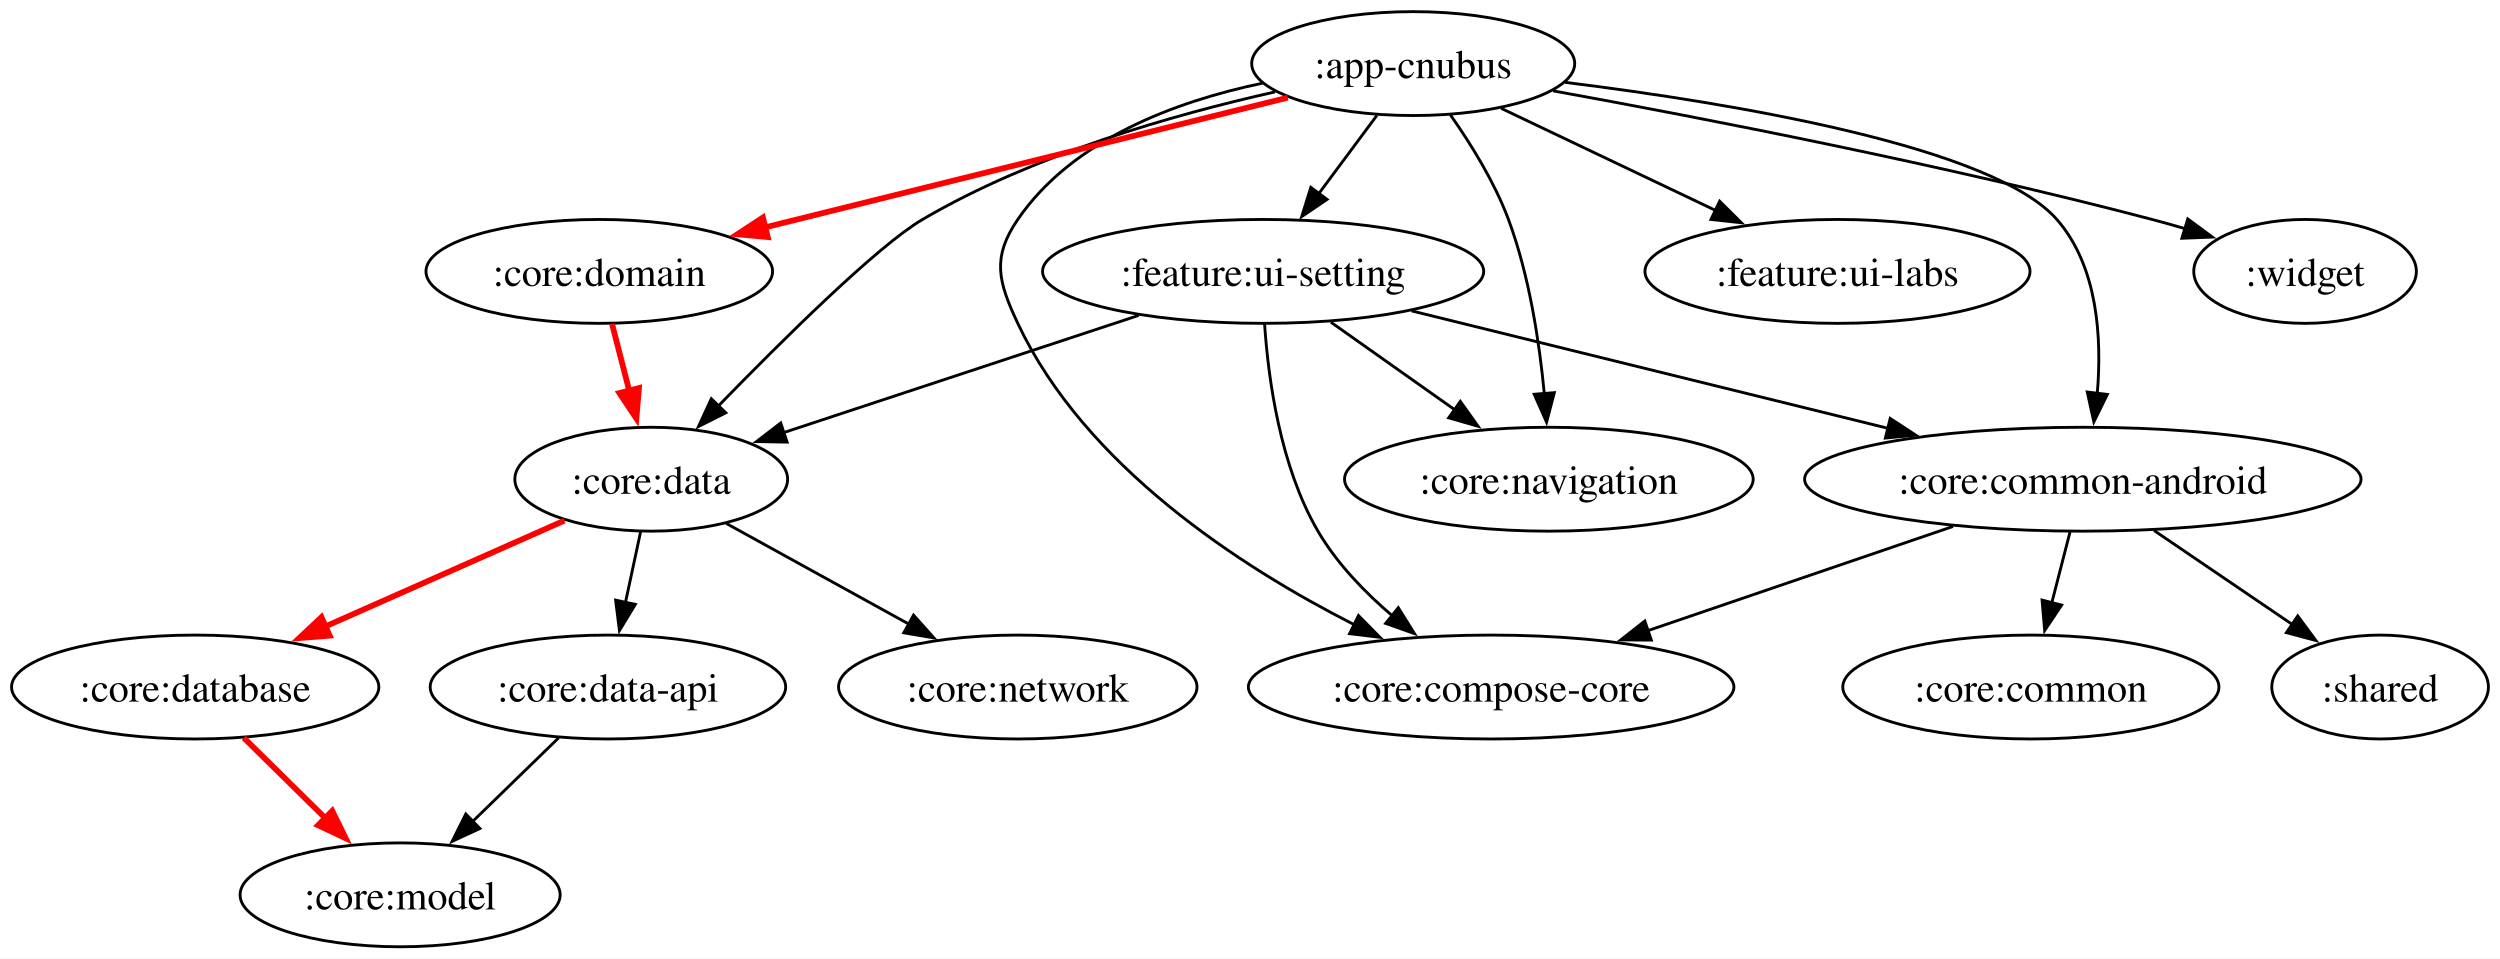
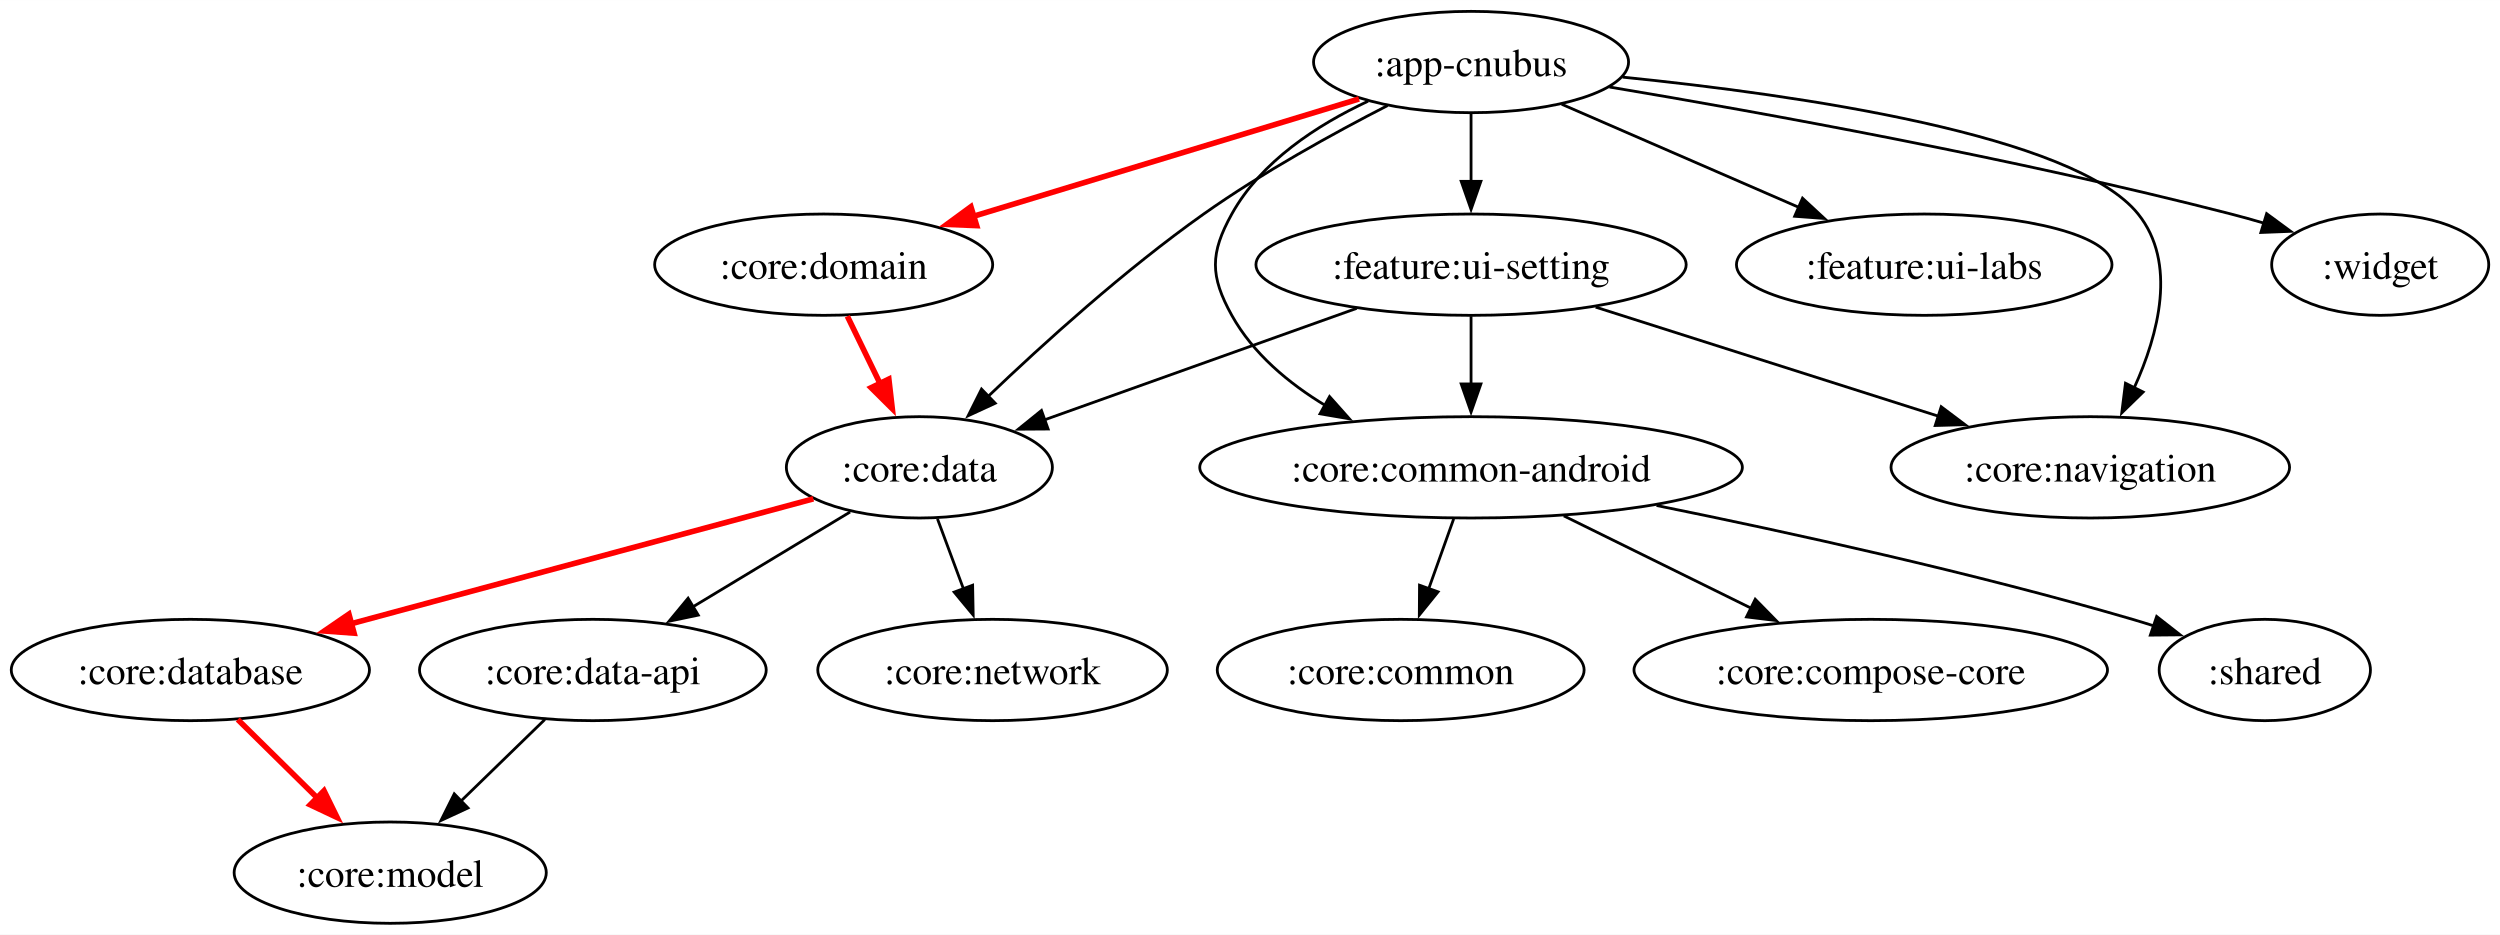
- <svg xmlns="http://www.w3.org/2000/svg" width="866pt" height="332pt" viewBox="0 0 866.17 332">
+ <svg xmlns="http://www.w3.org/2000/svg" width="1184" height="332pt" viewBox="0 0 888.19 332">
  <g class="graph">
-     <path fill="#fff" d="M0 332V0h866.17v332z" />
+     <path fill="#fff" d="M0 332V0h888.19v332z" />
    <g class="node" transform="translate(4 328)">
-       <ellipse cx="485.63" cy="-306" fill="none" stroke="#000" rx="55.96" ry="18" />
-       <text x="485.63" y="-300.95" font-family="Times,serif" font-size="14" text-anchor="middle">:app-cnubus</text>
+       <ellipse cx="518.63" cy="-306" fill="none" stroke="#000" rx="55.96" ry="18" />
+       <text x="518.63" y="-300.95" font-family="Times,serif" font-size="14" text-anchor="middle">:app-cnubus</text>
    </g>
    <g class="node" transform="translate(4 328)">
-       <ellipse cx="717.63" cy="-162" fill="none" stroke="#000" rx="96.39" ry="18" />
-       <text x="717.63" y="-156.95" font-family="Times,serif" font-size="14" text-anchor="middle">:core:common-android</text>
+       <ellipse cx="518.63" cy="-162" fill="none" stroke="#000" rx="96.39" ry="18" />
+       <text x="518.63" y="-156.95" font-family="Times,serif" font-size="14" text-anchor="middle">:core:common-android</text>
    </g>
    <g stroke="#000" class="edge">
-       <path fill="none" d="M542.24 28.5c58.69 7.3 148.31 22.28 170.39 47.5 14.24 16.26 15.66 41.13 13.99 60.45" />
-       <path d="m730.12 136.63-4.67 9.51-2.28-10.35z" />
+       <path fill="none" d="M486.05 35.91C468.04 44.33 448.01 57.3 437.63 76c-7.76 13.99-7.76 22.01 0 36 7.54 13.58 20.17 24.14 33.41 32.13" />
+       <path d="m472.36 140.85 7.05 7.91-10.44-1.78z" />
    </g>
    <g class="node" transform="translate(4 328)">
-       <ellipse cx="512.63" cy="-90" fill="none" stroke="#000" rx="84.11" ry="18" />
-       <text x="512.63" y="-84.95" font-family="Times,serif" font-size="14" text-anchor="middle">:core:compose-core</text>
+       <ellipse cx="322.63" cy="-162" fill="none" stroke="#000" rx="47.26" ry="18" />
+       <text x="322.63" y="-156.95" font-family="Times,serif" font-size="14" text-anchor="middle">:core:data</text>
    </g>
    <g stroke="#000" class="edge">
-       <path fill="none" d="M437.4 28.79c-30.18 6.32-65.81 19.55-84.77 47.21-9.04 13.2-6.81 21.52 0 36 23.23 49.36 76.91 84.25 116.57 104.4" />
-       <path d="m470.67 213.23 7.43 7.55-10.52-1.27z" />
+       <path fill="none" d="M492.98 37.46c-19.25 9.88-44.53 23.82-65.35 38.54-27.92 19.75-56.92 46-76.65 64.87" />
+       <path d="m353.58 143.23-9.62 4.44 4.75-9.47z" />
    </g>
    <g class="node" transform="translate(4 328)">
-       <ellipse cx="221.63" cy="-162" fill="none" stroke="#000" rx="47.26" ry="18" />
-       <text x="221.63" y="-156.95" font-family="Times,serif" font-size="14" text-anchor="middle">:core:data</text>
+       <ellipse cx="738.63" cy="-162" fill="none" stroke="#000" rx="70.8" ry="18" />
+       <text x="738.63" y="-156.95" font-family="Times,serif" font-size="14" text-anchor="middle">:core:navigation</text>
    </g>
    <g stroke="#000" class="edge">
-       <path fill="none" d="M441.8 31.8c-35.45 7.93-84.03 21.85-122.17 44.2-15.54 9.11-48.48 41.71-70.93 64.81" />
-       <path d="m251.47 142.98-9.46 4.76 4.43-9.62z" />
+       <path fill="none" d="M576.49 27.37C639.21 33.71 737.13 47.91 759.63 76c13.88 17.32 7.3 42.59-1.41 61.77" />
+       <path d="m761.4 139.24-7.59 7.4 1.32-10.52z" />
    </g>
    <g class="node" transform="translate(4 328)">
-       <ellipse cx="532.63" cy="-162" fill="none" stroke="#000" rx="70.8" ry="18" />
-       <text x="532.63" y="-156.95" font-family="Times,serif" font-size="14" text-anchor="middle">:core:navigation</text>
+       <ellipse cx="288.63" cy="-234" fill="none" stroke="#000" rx="60.05" ry="18" />
+       <text x="288.63" y="-228.95" font-family="Times,serif" font-size="14" text-anchor="middle">:core:domain</text>
+     </g>
+     <g stroke="red" stroke-width="2" class="edge">
+       <path fill="none" d="M482.83 35.11c-38.35 11.68-96.59 29.4-138.51 42.16" />
+       <path fill="red" d="m346.98 80.12-10.59-.44 8.55-6.26z" />
+     </g>
+     <g class="node" transform="translate(4 328)">
+       <ellipse cx="679.63" cy="-234" fill="none" stroke="#000" rx="66.71" ry="18" />
+       <text x="679.63" y="-228.95" font-family="Times,serif" font-size="14" text-anchor="middle">:feature:ui-labs</text>
    </g>
    <g stroke="#000" class="edge">
-       <path fill="none" d="M502.5 39.75c7.04 10 15.29 23.25 20.13 36.25 7.23 19.41 10.73 42.56 12.42 60.38" />
-       <path d="m538.53 136-2.69 10.25-4.29-9.69z" />
+       <path fill="none" d="M554.83 37c24.22 10.53 57.7 25.09 84.46 36.72" />
+       <path d="m640.39 70.38 7.77 7.2-10.56-.78z" />
    </g>
    <g class="node" transform="translate(4 328)">
-       <ellipse cx="203.63" cy="-234" fill="none" stroke="#000" rx="60.05" ry="18" />
-       <text x="203.63" y="-228.95" font-family="Times,serif" font-size="14" text-anchor="middle">:core:domain</text>
+       <ellipse cx="518.63" cy="-234" fill="none" stroke="#000" rx="76.43" ry="18" />
+       <text x="518.63" y="-228.95" font-family="Times,serif" font-size="14" text-anchor="middle">:feature:ui-setting</text>
    </g>
-     <g stroke="red" stroke-width="2" class="edge">
-       <path fill="none" d="M446.19 33.78C397.15 45.96 317.23 65.8 263.56 79.12" />
-       <path fill="red" d="m266.01 82.11-10.54-.98 8.86-5.81z" />
+     <g stroke="#000" class="edge">
+       <path fill="none" d="M522.63 40.3v24.16" />
+       <path d="m526.13 64.38-3.5 10-3.5-10z" />
    </g>
    <g class="node" transform="translate(4 328)">
-       <ellipse cx="632.63" cy="-234" fill="none" stroke="#000" rx="66.71" ry="18" />
-       <text x="632.63" y="-228.95" font-family="Times,serif" font-size="14" text-anchor="middle">:feature:ui-labs</text>
+       <ellipse cx="841.63" cy="-234" fill="none" stroke="#000" rx="38.56" ry="18" />
+       <text x="841.63" y="-228.95" font-family="Times,serif" font-size="14" text-anchor="middle">:widget</text>
    </g>
    <g stroke="#000" class="edge">
-       <path fill="none" d="M520.09 37.5c21.54 10.26 50.69 24.14 74.45 35.45" />
-       <path d="m595.8 69.68 7.52 7.46L592.79 76z" />
+       <path fill="none" d="M571.8 30.88C626.21 40 716.31 56.34 792.63 76c3.82.98 7.76 2.08 11.69 3.24" />
+       <path d="m805.28 75.87 8.54 6.28-10.59.41z" />
    </g>
    <g class="node" transform="translate(4 328)">
-       <ellipse cx="433.63" cy="-234" fill="none" stroke="#000" rx="76.43" ry="18" />
-       <text x="433.63" y="-228.95" font-family="Times,serif" font-size="14" text-anchor="middle">:feature:ui-setting</text>
+       <ellipse cx="493.63" cy="-90" fill="none" stroke="#000" rx="65.17" ry="18" />
+       <text x="493.63" y="-84.95" font-family="Times,serif" font-size="14" text-anchor="middle">:core:common</text>
    </g>
    <g stroke="#000" class="edge">
-       <path fill="none" d="M477.05 39.95c-6.07 8.16-13.48 18.14-20.23 27.23" />
-       <path d="M459.78 69.06 451.01 75l3.15-10.12z" />
+       <path fill="none" d="M516.46 184.3c-2.7 7.55-5.93 16.58-8.94 25.02" />
+       <path d="m510.91 210.23-6.66 8.24.07-10.59z" />
    </g>
    <g class="node" transform="translate(4 328)">
-       <ellipse cx="794.63" cy="-234" fill="none" stroke="#000" rx="38.56" ry="18" />
-       <text x="794.63" y="-228.95" font-family="Times,serif" font-size="14" text-anchor="middle">:widget</text>
+       <ellipse cx="660.63" cy="-90" fill="none" stroke="#000" rx="84.11" ry="18" />
+       <text x="660.63" y="-84.95" font-family="Times,serif" font-size="14" text-anchor="middle">:core:compose-core</text>
    </g>
    <g stroke="#000" class="edge">
-       <path fill="none" d="M538.12 31.45C589.87 40.84 674.09 57.18 745.63 76c3.76.99 7.65 2.09 11.53 3.23" />
-       <path d="m757.99 75.83 8.53 6.28-10.58.41z" />
+       <path fill="none" d="M555.57 183.24c19.85 9.78 45.35 22.35 66.7 32.87" />
+       <path d="m623.59 212.86 7.42 7.56-10.52-1.28z" />
+     </g>
+     <g class="node" transform="translate(4 328)">
+       <ellipse cx="800.63" cy="-90" fill="none" stroke="#000" rx="37.53" ry="18" />
+       <text x="800.63" y="-84.95" font-family="Times,serif" font-size="14" text-anchor="middle">:shared</text>
    </g>
    <g stroke="#000" class="edge">
-       <path fill="none" d="M676.65 182.36c-31.14 10.63-72.73 24.84-105.71 36.1" />
-       <path d="m572.14 221.75-10.6-.08 8.34-6.55z" />
-     </g>
-     <g class="node" transform="translate(4 328)">
-       <ellipse cx="699.63" cy="-90" fill="none" stroke="#000" rx="65.17" ry="18" />
-       <text x="699.63" y="-84.95" font-family="Times,serif" font-size="14" text-anchor="middle">:core:common</text>
-     </g>
-     <g stroke="#000" class="edge">
-       <path fill="none" d="M717.19 184.3c-1.9 7.38-4.16 16.18-6.29 24.45" />
-       <path d="m714.29 209.62-5.88 8.81-.9-10.56z" />
-     </g>
-     <g class="node" transform="translate(4 328)">
-       <ellipse cx="820.63" cy="-90" fill="none" stroke="#000" rx="37.53" ry="18" />
-       <text x="820.63" y="-84.95" font-family="Times,serif" font-size="14" text-anchor="middle">:shared</text>
-     </g>
-     <g stroke="#000" class="edge">
-       <path fill="none" d="M746.31 183.77c14.49 9.84 32.91 22.36 48.24 32.79" />
-       <path d="m796.09 213.37 6.3 8.51-10.24-2.72z" />
+       <path fill="none" d="M588.54 179.56c47.42 9.6 112.69 23.95 169.09 40.44 2.53.74 5.13 1.54 7.73 2.38" />
+       <path d="m766.21 218.98 8.35 6.53-10.6.1z" />
    </g>
    <g class="node" transform="translate(4 328)">
      <ellipse cx="63.63" cy="-90" fill="none" stroke="#000" rx="63.63" ry="18" />
      <text x="63.63" y="-84.95" font-family="Times,serif" font-size="14" text-anchor="middle">:core:database</text>
    </g>
    <g stroke="red" stroke-width="2" class="edge">
-       <path fill="none" d="M195.54 180.33c-23.87 10.58-57.56 25.5-84.37 37.38" />
-       <path fill="red" d="m114.22 220.19-10.56.85 7.72-7.25z" />
+       <path fill="none" d="M288.97 177.18c-43.56 11.77-115.7 31.27-165.72 44.79" />
+       <path fill="red" d="m125.79 224.91-10.57-.77 8.74-5.99z" />
    </g>
    <g class="node" transform="translate(4 328)">
      <ellipse cx="206.63" cy="-90" fill="none" stroke="#000" rx="61.59" ry="18" />
      <text x="206.63" y="-84.95" font-family="Times,serif" font-size="14" text-anchor="middle">:core:data-api</text>
    </g>
    <g stroke="#000" class="edge">
-       <path fill="none" d="M221.93 184.3c-1.58 7.38-3.47 16.18-5.24 24.45" />
-       <path d="m220.13 209.37-5.51 9.05-1.33-10.52z" />
+       <path fill="none" d="M302.03 181.85c-16.27 9.82-37.86 22.85-55.98 33.78" />
+       <path d="m248.07 218.5-10.37 2.17 6.76-8.17z" />
    </g>
    <g class="node" transform="translate(4 328)">
      <ellipse cx="348.63" cy="-90" fill="none" stroke="#000" rx="62.1" ry="18" />
      <text x="348.63" y="-84.95" font-family="Times,serif" font-size="14" text-anchor="middle">:core:network</text>
    </g>
    <g stroke="#000" class="edge">
-       <path fill="none" d="M251.64 181.33c18.25 10.06 42.94 23.67 63.34 34.92" />
-       <path d="m316.51 213.09 7.07 7.89-10.45-1.76z" />
+       <path fill="none" d="M333.06 184.3c2.8 7.55 6.16 16.58 9.29 25.02" />
+       <path d="m345.55 207.88.2 10.6-6.76-8.16z" />
    </g>
    <g stroke="red" stroke-width="2" class="edge">
-       <path fill="none" d="M212.08 112.3c1.9 7.38 4.16 16.18 6.29 24.45" />
-       <path fill="red" d="m221.38 134.41-.9 10.55-5.88-8.81z" />
+       <path fill="none" d="M301.04 112.3c3.7 7.63 8.15 16.78 12.29 25.3" />
+       <path fill="red" d="m315.78 134.65 1.22 10.52-7.51-7.46z" />
    </g>
    <g stroke="#000" class="edge">
-       <path fill="none" d="M489.07 107.68c46.21 11.39 114.4 28.19 165 40.67" />
-       <path d="m654.89 144.94 8.87 5.8-10.54 1z" />
+       <path fill="none" d="M522.63 112.3v24.16" />
+       <path d="m526.13 136.38-3.5 10-3.5-10z" />
    </g>
    <g stroke="#000" class="edge">
-       <path fill="none" d="M438.14 112.21c1.25 18.82 5.34 49.28 18.49 71.79 6.5 11.12 16.15 21.13 25.83 29.38" />
-       <path d="m484.47 210.51 5.6 8.98-9.99-3.53z" />
+       <path fill="none" d="M482.02 109.5c-32.33 11.55-77.54 27.7-110.86 39.6" />
+       <path d="m372.37 152.38-10.6.07 8.24-6.66z" />
    </g>
    <g stroke="#000" class="edge">
-       <path fill="none" d="M394.48 109.25c-35.77 11.81-86.48 28.55-122.97 40.6" />
-       <path d="m272.7 153.15-10.6-.19 8.4-6.46z" />
-     </g>
-     <g stroke="#000" class="edge">
-       <path fill="none" d="M461.1 111.59c12.82 9.07 28.9 20.44 42.93 30.35" />
-       <path d="m505.96 139.03 6.15 8.63-10.19-2.92z" />
+       <path fill="none" d="M566.89 109.08c35.17 11.19 84.52 26.89 121.97 38.81" />
+       <path d="m689.66 144.47 8.47 6.37-10.59.3z" />
    </g>
    <g class="node" transform="translate(4 328)">
      <ellipse cx="134.63" cy="-18" fill="none" stroke="#000" rx="55.45" ry="18" />
      <text x="134.63" y="-12.95" font-family="Times,serif" font-size="14" text-anchor="middle">:core:model</text>
    </g>
    <g stroke="red" stroke-width="2" class="edge">
      <path fill="none" d="M84.46 255.59c8.75 8.63 19.63 19.35 29.33 28.91" />
      <path fill="red" d="m115.11 280.89 4.66 9.51-9.57-4.52z" />
    </g>
    <g stroke="#000" class="edge">
      <path fill="none" d="M193.57 255.59c-8.96 8.72-20.12 19.56-30.04 29.2" />
      <path d="m166.27 287.01-9.61 4.46 4.73-9.48z" />
    </g>
  </g>
</svg>
